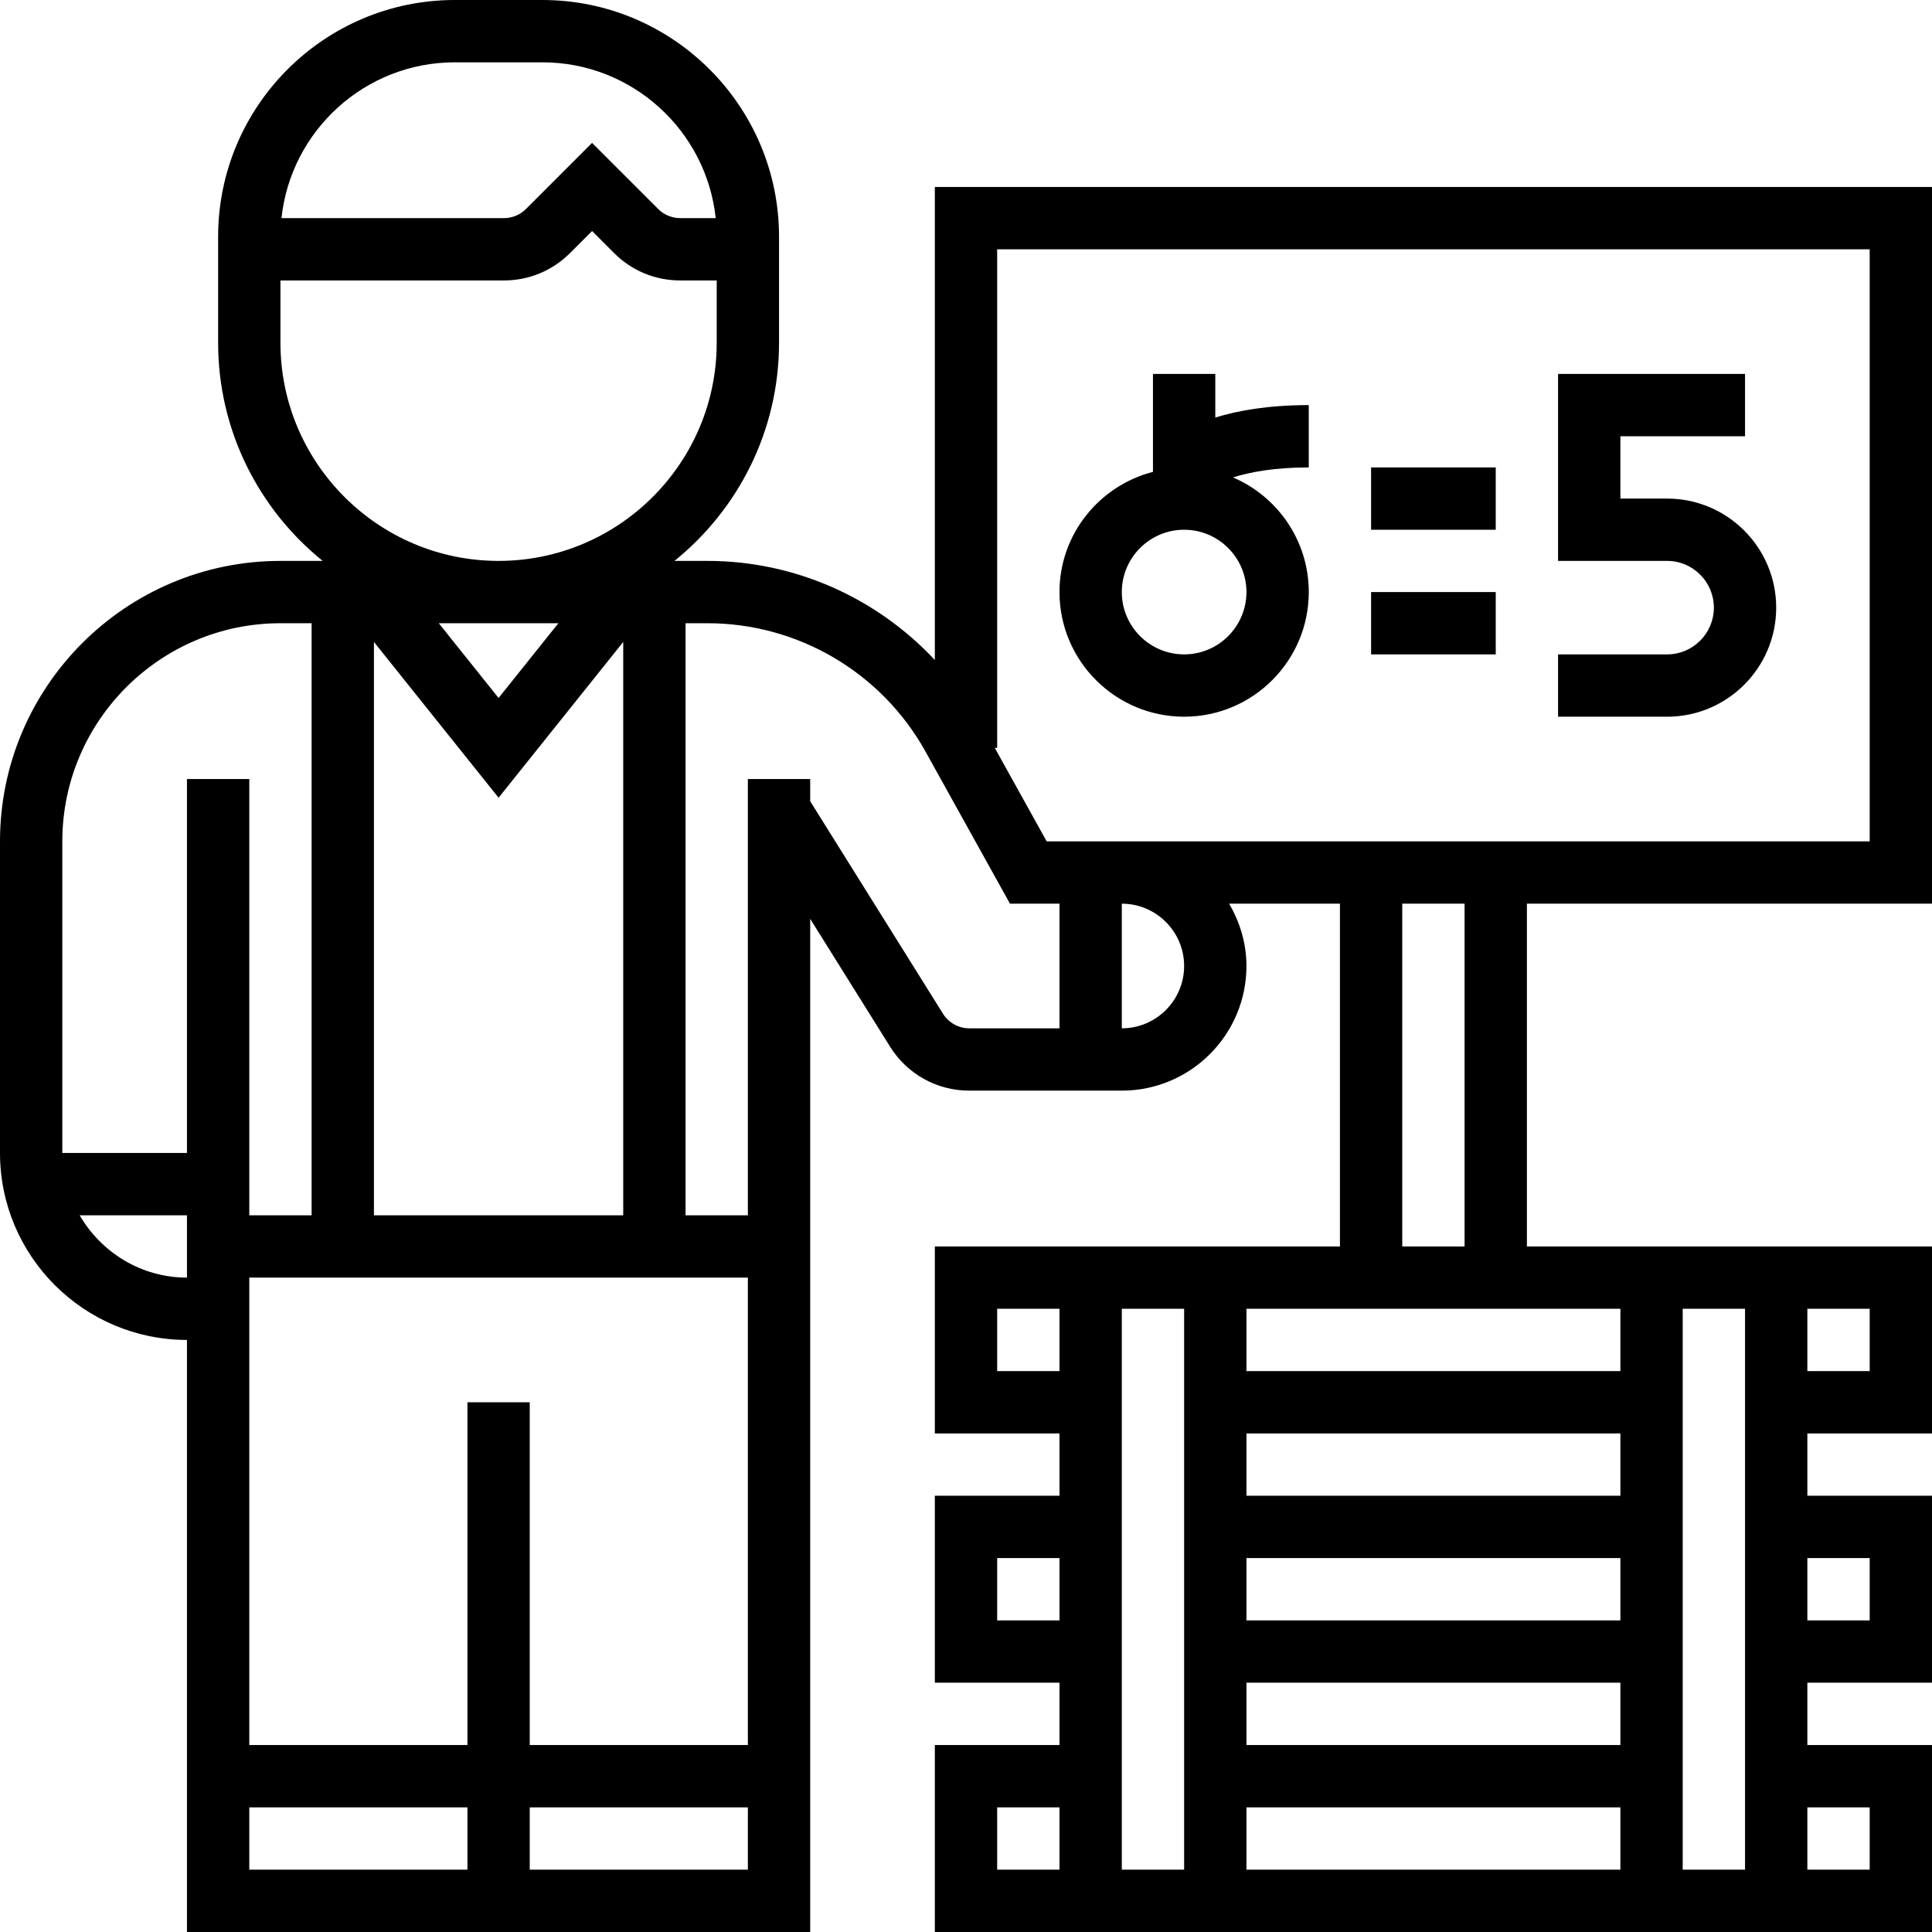
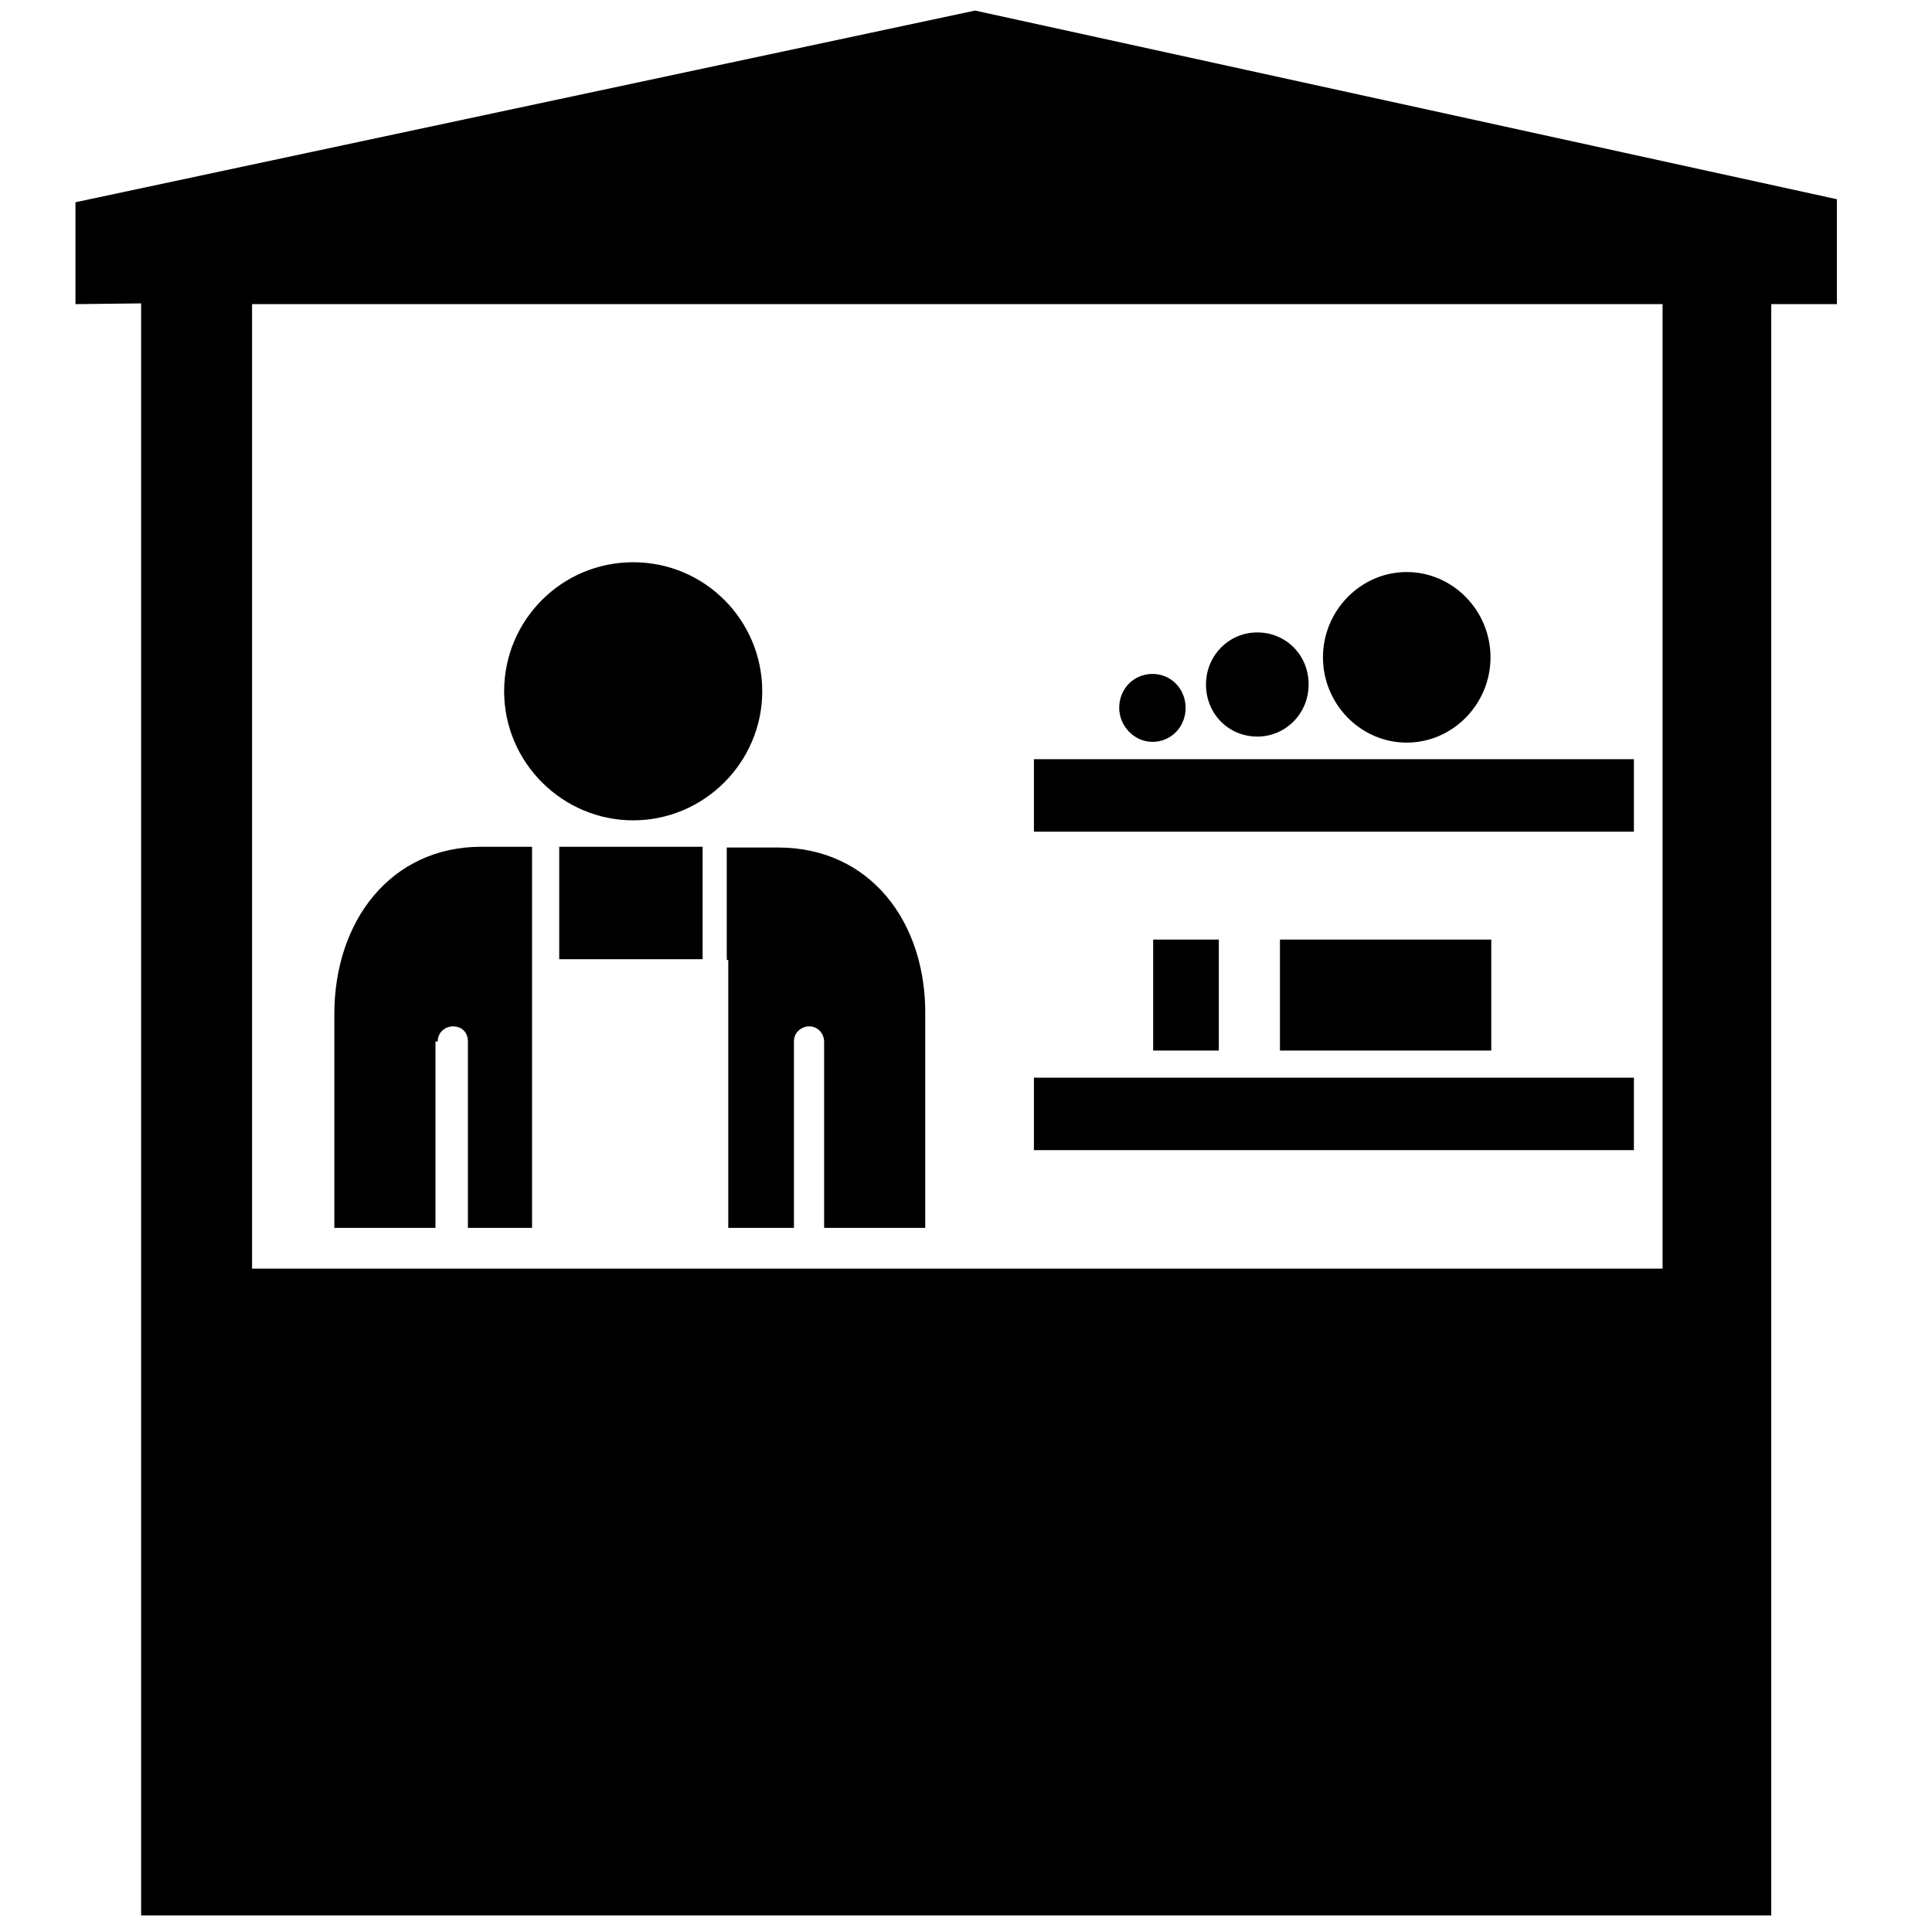
- <svg xmlns="http://www.w3.org/2000/svg" fill="#000000" version="1.1" id="Layer_1" viewBox="0 0 496 496" xml:space="preserve">
-   <g>
-     <g>
-       <g>
-         <path d="M496,232V48H240v121.44C225.064,153.472,204.048,144,181.632,144h-8.472C189.504,130.792,200,110.608,200,88V60.76     C200,27.256,172.744,0,139.24,0h-22.488C83.256,0,56,27.256,56,60.76V88c0,22.608,10.496,42.792,26.84,56H72     c-39.704,0-72,32.296-72,72v80c0,26.472,21.528,48,48,48v152h160V235.896l20.512,32.824c4.424,7.064,12.032,11.28,20.352,11.28     H288c17.648,0,32-14.352,32-32c0-5.856-1.696-11.272-4.448-16H344v88h-24h-8h-32h-8h-32v48h32v16h-32v48h32v16h-32v48h32h8h32h8     h96h8h32h8h32v-48h-32v-16h32v-48h-32v-16h32v-48h-32h-8h-32h-8h-24v-88H496z M272,480h-16v-16h16V480z M272,416h-16v-16h16V416z      M272,352h-16v-16h16V352z M304,480h-16V336h16V480z M464,336h16v16h-16V336z M464,400h16v16h-16V400z M464,464h16v16h-16V464z      M432,336h16v144h-16V336z M116.76,16h22.488c23.072,0,42.112,17.552,44.496,40h-9.112c-2.104,0-4.168-0.848-5.656-2.344     L152,36.688l-16.968,16.968C133.536,55.152,131.48,56,129.376,56H72.264C74.648,33.552,93.688,16,116.76,16z M72,88V72h57.376     c6.408,0,12.44-2.504,16.968-7.032L152,59.312l5.656,5.656c4.528,4.536,10.56,7.032,16.968,7.032H184v16     c0,30.872-25.128,56-56,56S72,118.872,72,88z M128,204.8l32-39.992V312H96V164.808L128,204.8z M112.648,160h30.704L128,179.192     L112.648,160z M48,328c-11.792,0-22-6.48-27.552-16H48V328z M48,296H16v-80c0-30.872,25.128-56,56-56h8v152H64V200H48V296z      M120,480H64v-16h56V480z M192,480h-56v-16h56V480z M192,448h-56v-88h-16v88H64V328h128V448z M272,264h-23.136     c-2.768,0-5.312-1.408-6.784-3.768L208,205.704V200h-16v112h-16V160h5.632c23.224,0,44.664,12.616,55.952,32.912L259.288,232H272     V264z M288,264v-32c8.816,0,16,7.176,16,16C304,256.824,296.816,264,288,264z M416,480h-96v-16h96V480z M416,448h-96v-16h96V448z      M416,416h-96v-16h96V416z M416,384h-96v-16h96V384z M416,336v16h-96v-16H416z M360,320v-88h16v88H360z M288,216h-8h-11.288     l-13.328-24H256V64h224v152H288z" />
-         <path d="M312,96h-16v25.136c-13.768,3.576-24,15.992-24,30.864c0,17.648,14.352,32,32,32s32-14.352,32-32     c0-13.2-8.032-24.544-19.456-29.432C320.752,121.24,326.984,120,336,120v-16c-10.472,0-18.232,1.416-24,3.192V96z M320,152     c0,8.824-7.184,16-16,16c-8.824,0-16-7.176-16-16c0-8.824,7.176-16,16-16C312.816,136,320,143.176,320,152z" />
-         <rect x="352" y="152" width="32" height="16" />
-         <rect x="352" y="120" width="32" height="16" />
-         <path d="M428,128h-12v-16h32V96h-48v48h28c6.616,0,12,5.384,12,12c0,6.616-5.384,12-12,12h-28v16h28c15.44,0,28-12.56,28-28     S443.44,128,428,128z" />
-       </g>
-     </g>
-   </g>
+ <svg xmlns="http://www.w3.org/2000/svg" fill="#000000" height="800px" width="800px" version="1.2" baseProfile="tiny" id="Layer_1" viewBox="-351 153 256 256" xml:space="preserve">
+   <path id="group" d="M-276.9,265.2h19v14.9h-19V265.2z M-214,253.6h79.5v9.6H-214V253.6z M-214,295.8h79.5v9.6H-214V295.8z   M-164.6,251.4c6.1,0,11.1-5.1,11.1-11.3s-5-11.3-11.1-11.3s-11.1,5.1-11.1,11.3S-170.7,251.4-164.6,251.4z M-184.4,250.6  c3.8,0,6.8-3.1,6.8-6.9c0-3.9-3-6.9-6.8-6.9c-3.8,0-6.8,3.1-6.8,6.9C-191.2,247.6-188.2,250.6-184.4,250.6z M-198.3,251.3  c2.5,0,4.4-2,4.4-4.5c0-2.5-1.9-4.5-4.4-4.5s-4.4,2-4.4,4.5C-202.7,249.2-200.7,251.3-198.3,251.3z M-181.4,277.5h28v14.7h-28V277.5  z M-198.2,277.5h8.7v14.7h-8.7V277.5z M-267.1,227.5c9.5,0,17.1,7.7,17.1,17.1s-7.7,17.1-17.1,17.1s-17.1-7.7-17.1-17.1  S-276.6,227.5-267.1,227.5z M-293,291c0-1.3,1.1-2,2-2c1.3,0,2,0.9,2,2v24.7h8.5v-35.6v-14.9h-6.7c-12,0-19.5,9.8-19.5,22.2v28.3  h13.4V291H-293z M-221.8,154.4L-341,179.8v13.5l8.7-0.1v0.1l0,0v213.5h216v-85.7V193.3h8.7v-13.9L-221.8,154.4z M-130.7,321.1  h-186.9V193.3h186.9V321.1z M-254.5,280.1v35.6h8.7V291c0-1.3,1.1-2,2-2c1.3,0,2,1.1,2,2v24.7h13.4v-28c0.2-12.5-7.3-22.4-19.5-22.4  h-6.8v14.9H-254.5z" />
</svg>
